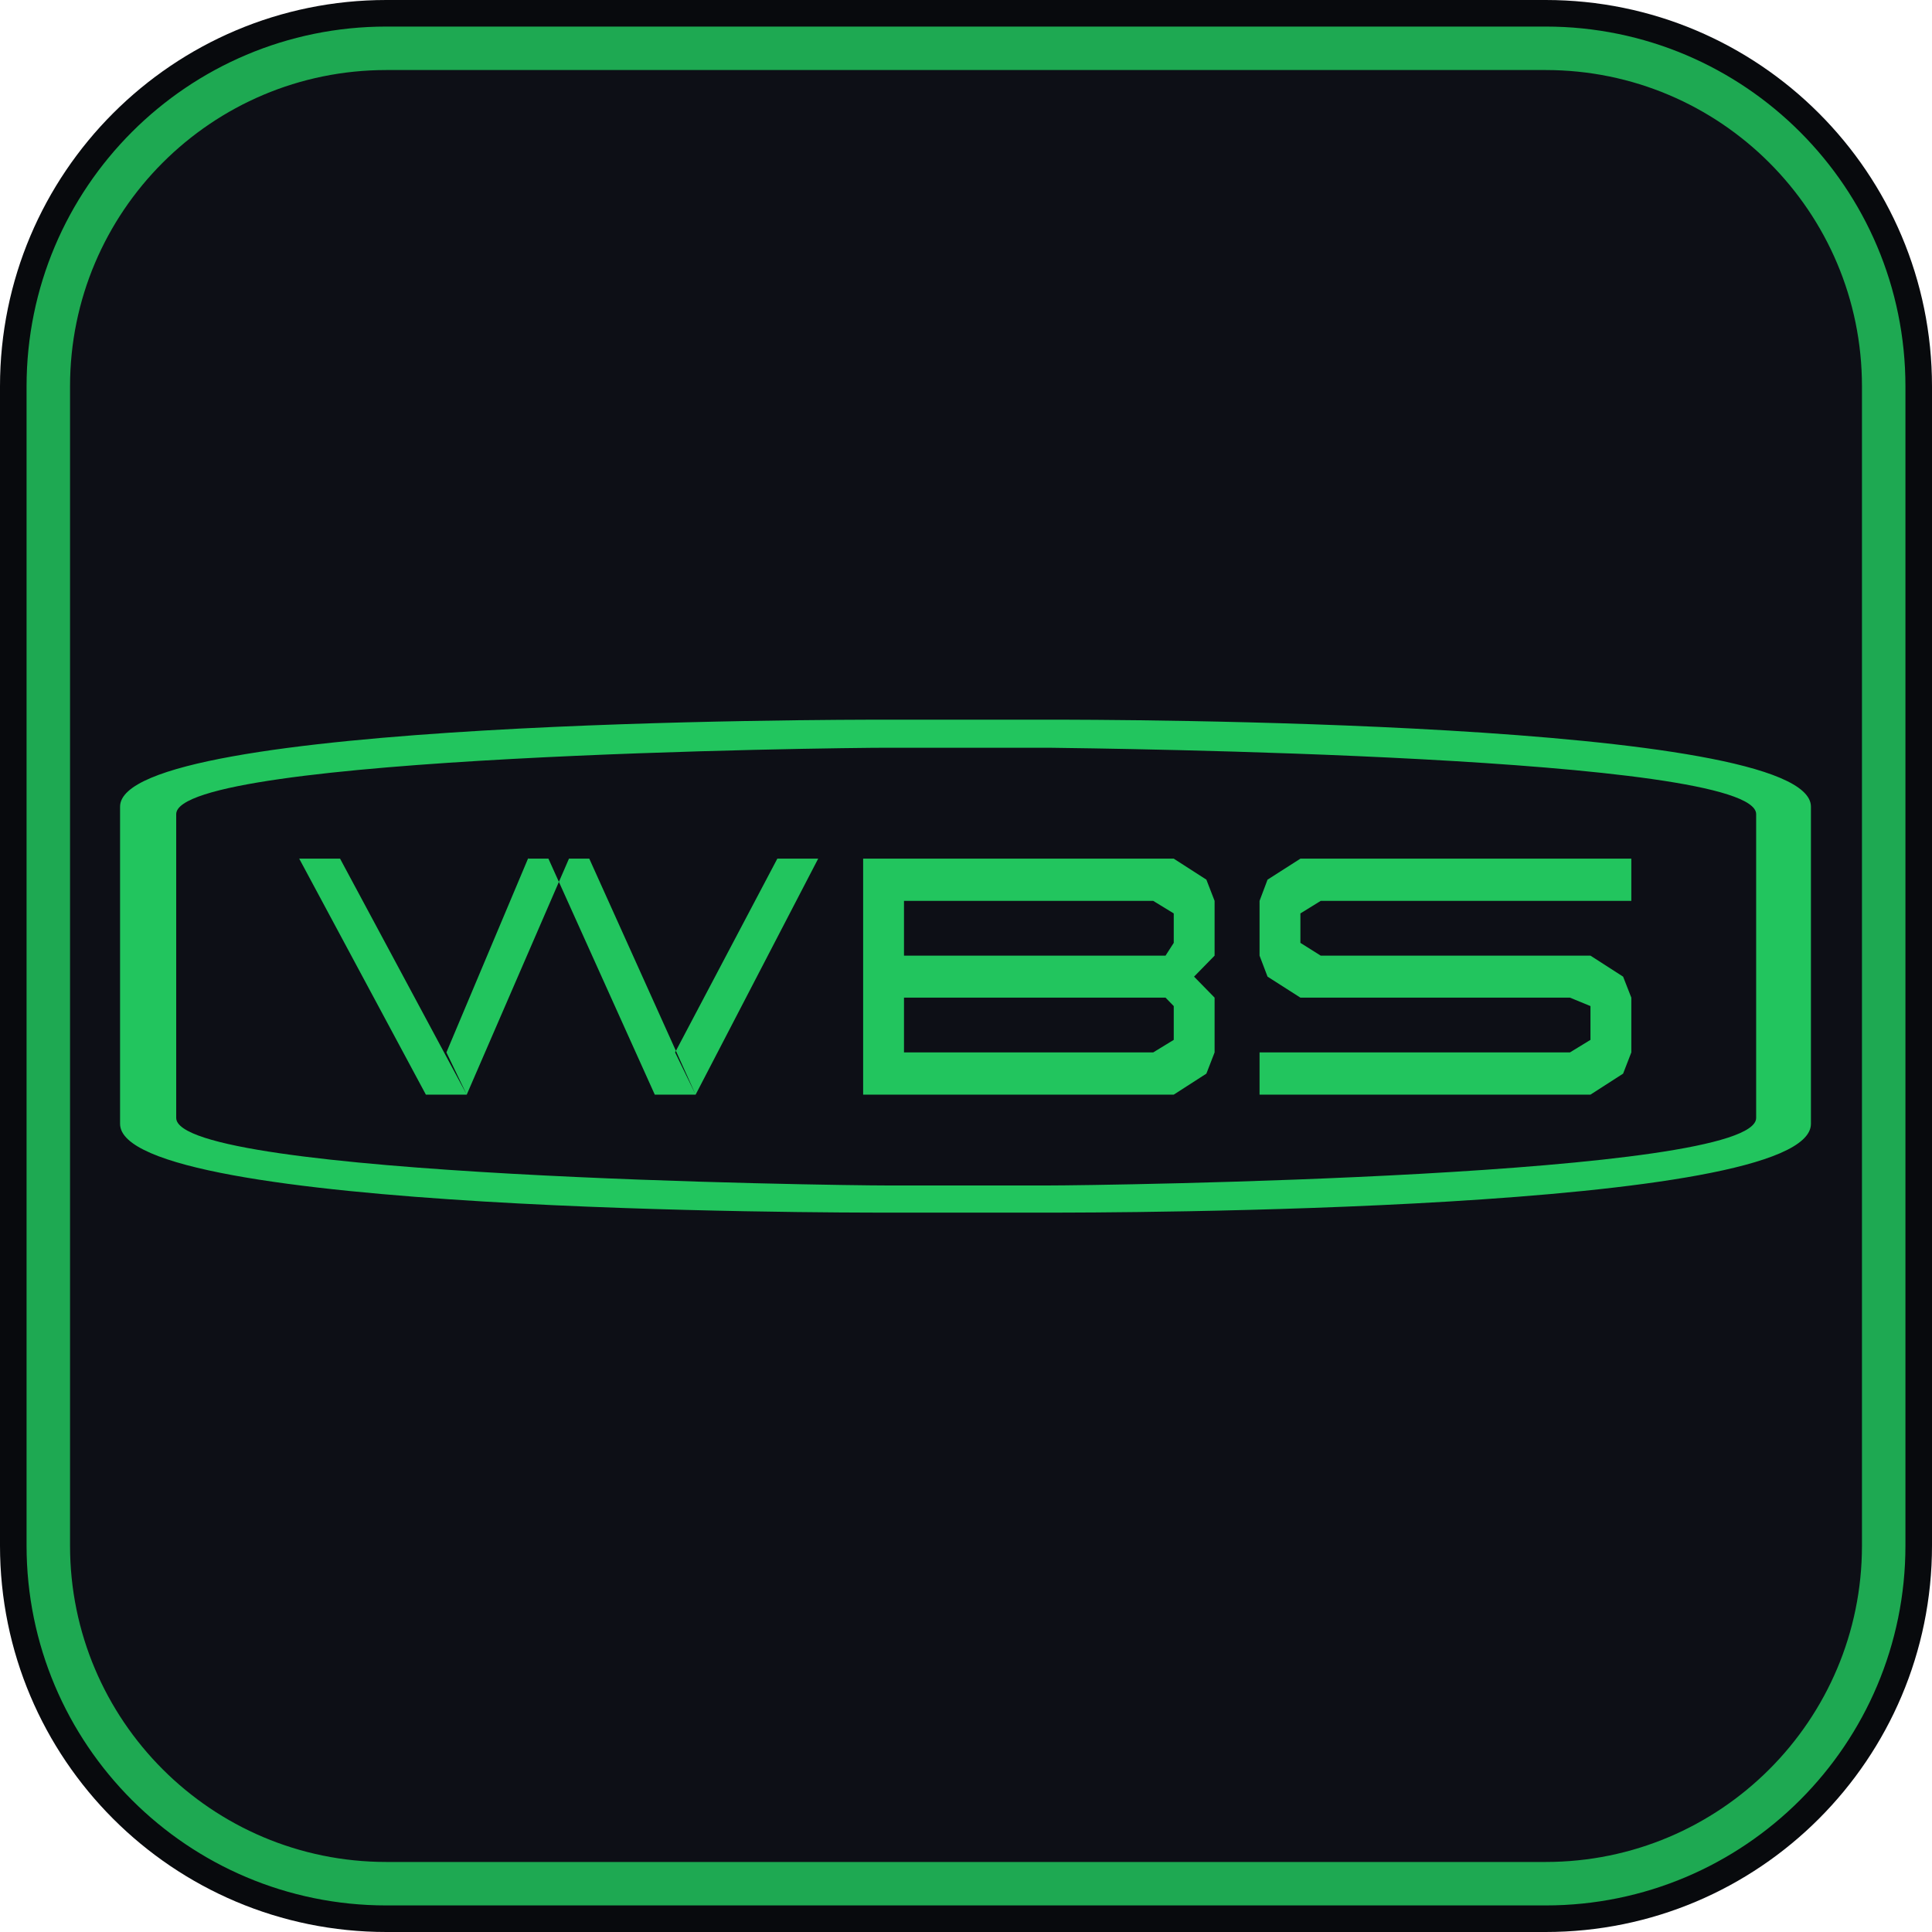
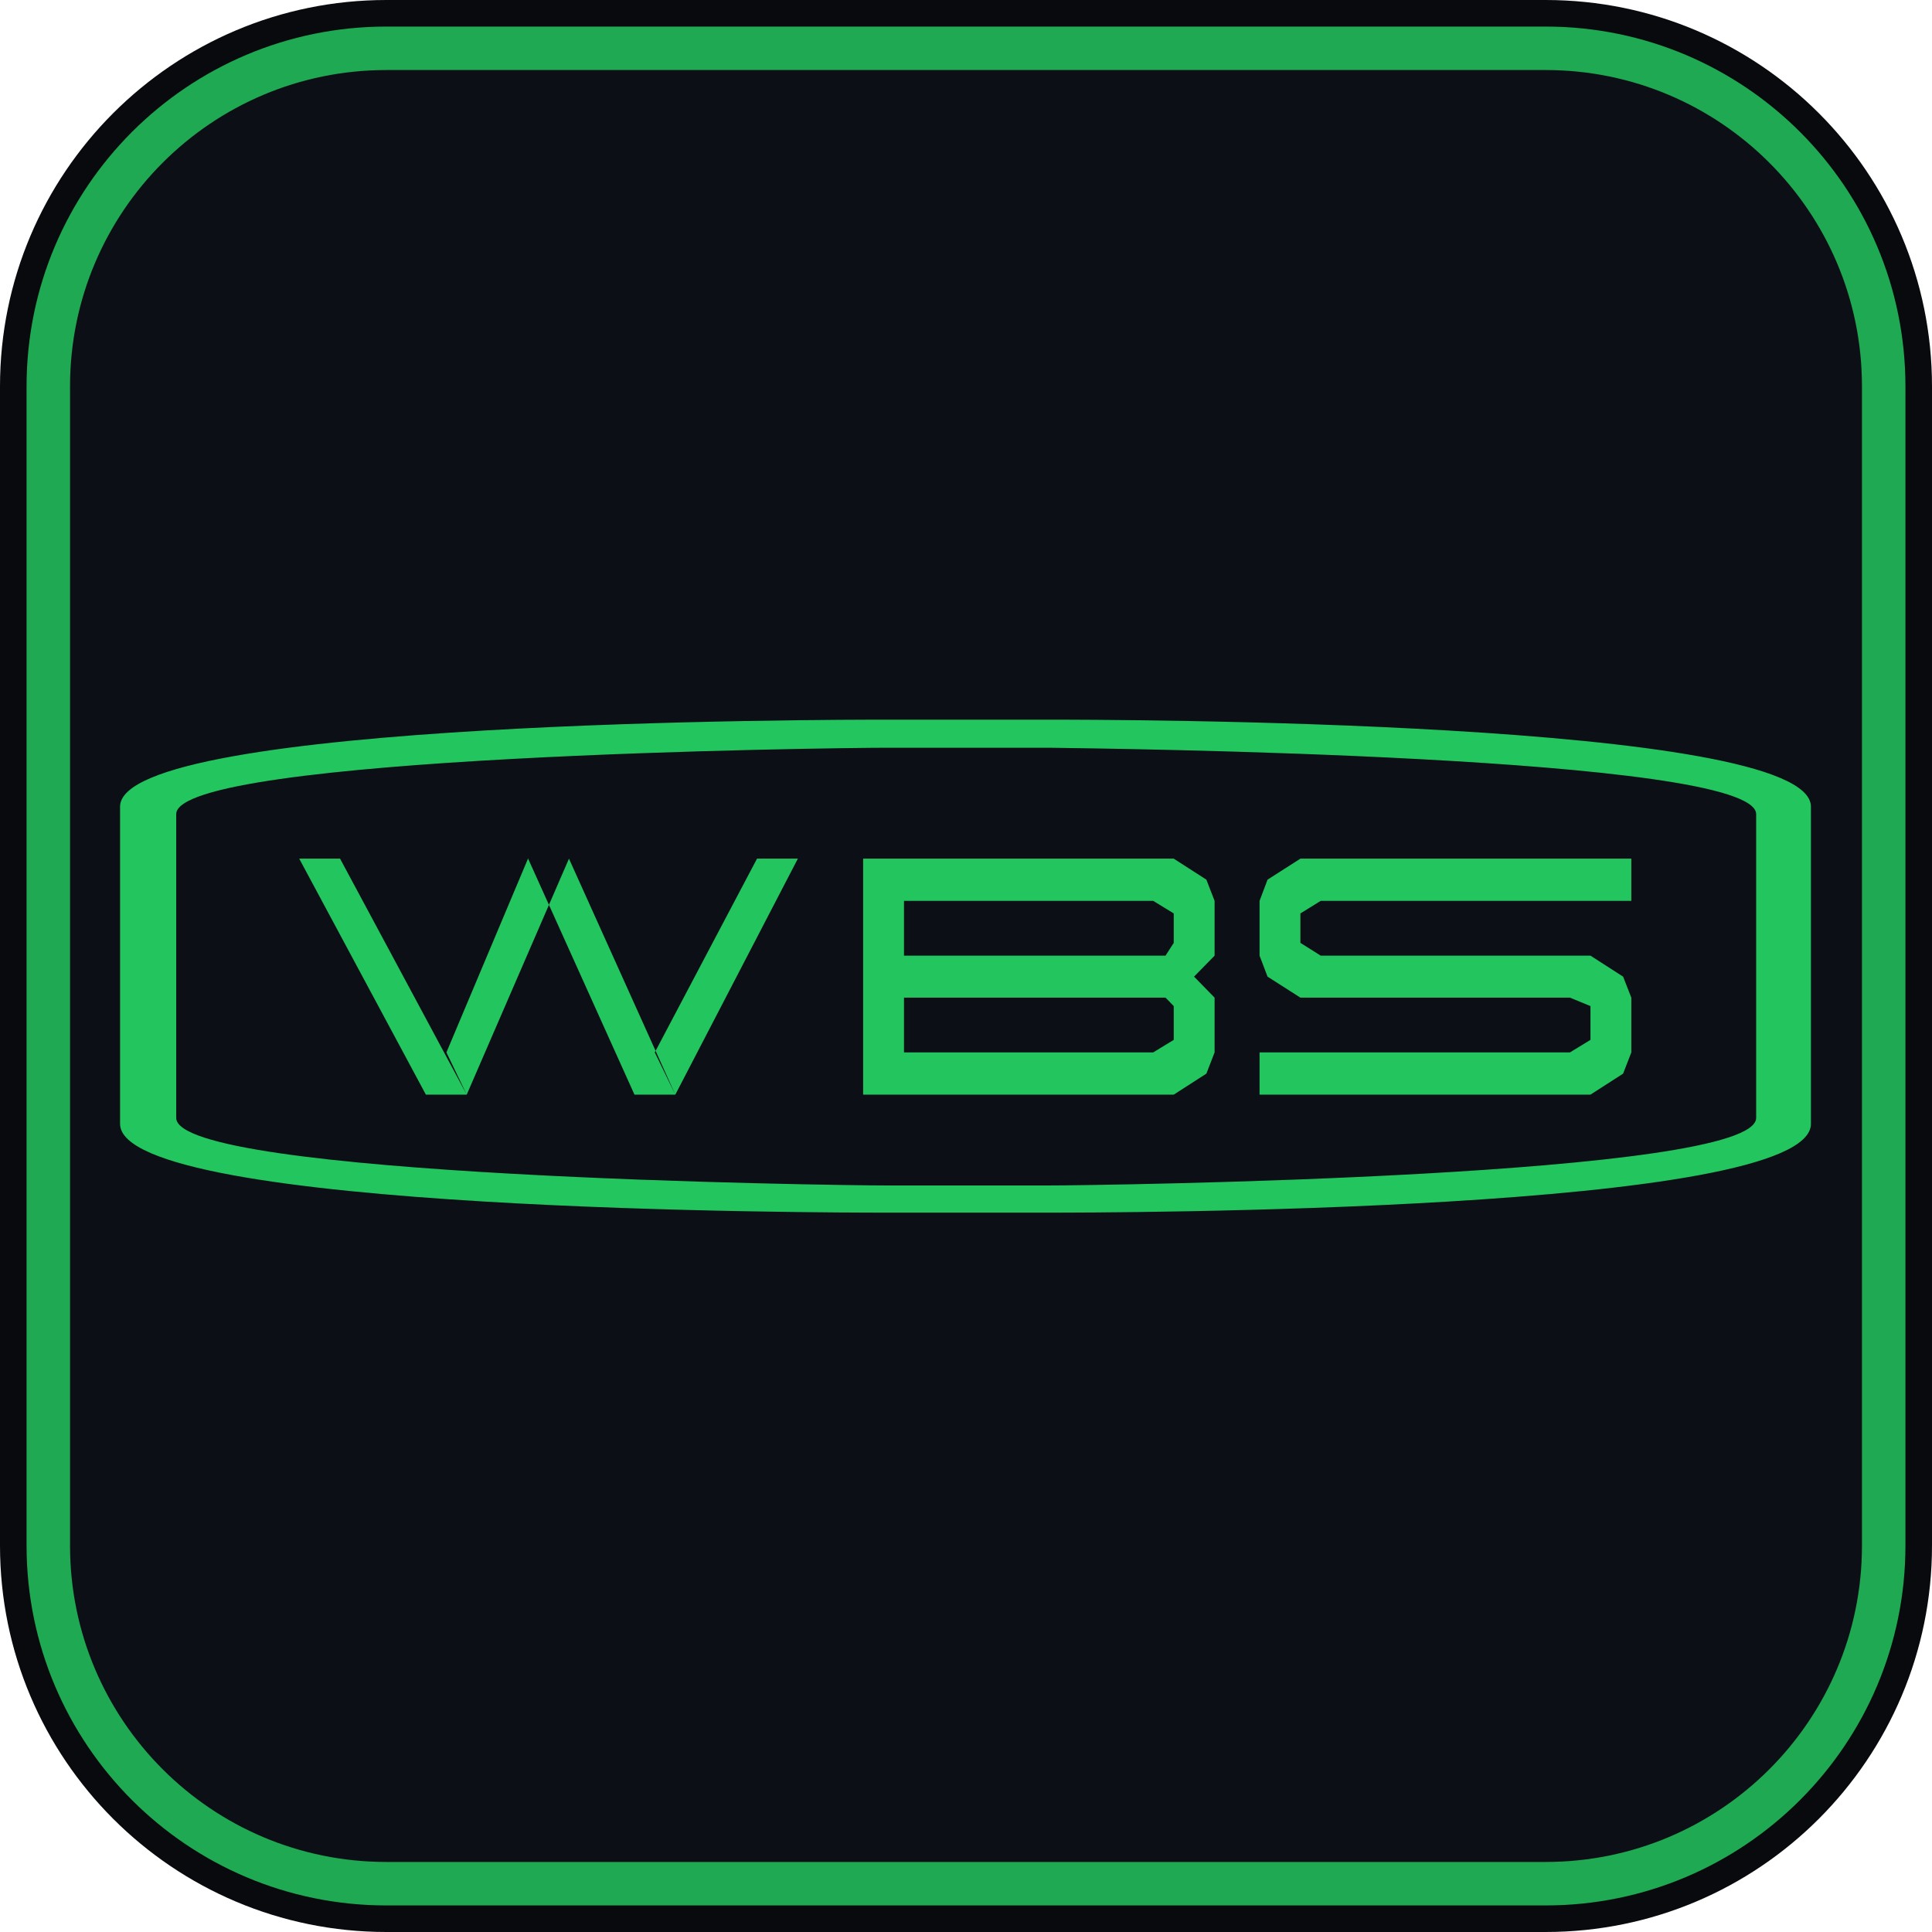
<svg xmlns="http://www.w3.org/2000/svg" viewBox="0 0 80 80">
  <rect width="80" height="80" rx="16" fill="#080a0d" />
  <rect x="2" y="2" width="76" height="76" rx="14" fill="#0e1117" stroke="#22c55e" stroke-width="1.8" opacity="0.85" />
  <g transform="translate(5, 29.8) scale(0.945)">
-     <path d="M2.43 4.14 C2.43 8.26 2.43 13.33 2.43 17.45 C2.43 20.03 31.29 20.41 33.55 20.41 C37.4 20.41 36.81 20.41 40.67 20.41 C42.87 20.41 71.66 20.03 71.66 17.45 L71.66 4.14 C71.66 1.57 42.82 1.26 40.67 1.23 L33.55 1.23 C31.29 1.23 2.43 1.57 2.43 4.14 Z M-0.03 3.81 C-0.03 7.93 -0.03 13.59 -0.03 17.71 C-0.03 21.6 31.29 21.6 33.55 21.6 C35.9 21.6 38.28 21.6 40.67 21.6 C42.87 21.6 74.06 21.6 74.06 17.71 L74.06 3.81 C74.06 -0 42.87 -0 40.67 -0 C36.81 -0 37.4 -0 33.55 -0 C31.29 -0 -0.03 -0 -0.03 3.81 Z M7.82 6.09 L13.37 16.43 L15.16 16.43 L9.61 6.09 L7.82 6.09 Z M17.85 6.09 L18.93 6.09 L18.59 6.09 L19.64 6.09 L15.16 16.43 L14.27 14.58 L17.87 6.03 L17.85 6.09 Z M18.74 6.09 L23.4 16.43 L25.19 16.43 L20.53 6.09 L18.74 6.09 Z M25.19 16.43 L30.56 6.09 L28.77 6.09 L24.29 14.58 L25.19 16.43 Z M32.53 6.09 L32.53 16.43 L34.32 16.43 L34.32 6.09 L32.53 6.09 Z M34.32 6.09 L46.14 6.09 L45.24 7.94 L34.32 7.94 L34.32 6.09 Z M45.24 7.94 L46.14 6.09 L47.57 7.01 L46.14 8.49 L45.24 7.94 Z M47.57 7.01 L47.93 7.94 L46.14 8.49 L47.57 7.01 Z M47.93 7.94 L46.14 8.49 L46.14 9.78 L47.93 10.34 L47.93 7.94 Z M47.93 10.34 L46.14 9.78 L45.78 10.34 L47.03 11.26 L47.93 10.34 Z M47.03 11.26 L45.78 12.18 L46.14 12.55 L47.93 12.18 L47.03 11.26 Z M47.93 12.18 L47.93 14.58 L46.14 14.03 L46.14 12.55 L47.93 12.18 Z M47.93 14.58 L47.57 15.51 L46.14 14.03 L47.93 14.58 Z M47.57 15.51 L46.14 16.43 L45.24 14.58 L46.14 14.03 L47.57 15.51 Z M46.14 16.43 L45.24 14.58 L34.32 14.58 L34.32 16.43 L46.14 16.43 Z M34.32 10.34 L34.32 12.18 L45.78 12.18 L45.78 10.34 L34.32 10.34 Z M45.78 10.34 L45.78 12.18 L47.03 11.26 L45.78 10.34 Z M66.19 7.94 L66.19 6.09 L51.69 6.09 L52.58 7.94 L66.19 7.94 Z M52.58 7.94 L51.69 6.09 L50.25 7.01 L51.69 8.49 L52.58 7.94 Z M51.69 8.49 L50.25 7.01 L49.9 7.94 L51.69 8.49 Z M49.9 7.94 L51.69 8.49 L51.69 9.78 L49.9 10.34 L49.9 7.94 Z M49.9 10.34 L51.69 9.78 L51.69 9.78 L50.25 11.26 L49.9 10.34 Z M51.69 9.78 L50.25 11.26 L51.69 12.18 L52.58 10.34 L51.69 9.78 Z M51.69 12.18 L52.58 10.34 L64.4 10.34 L63.5 12.18 L51.69 12.18 Z M63.5 12.18 L64.4 10.34 L65.83 11.26 L64.4 12.55 L63.5 12.18 Z M65.83 11.26 L64.4 12.55 L66.19 12.18 L65.83 11.26 Z M64.4 12.55 L66.19 12.18 L66.19 14.58 L64.4 14.03 L64.4 12.55 Z M66.19 14.58 L65.83 15.51 L64.4 14.03 L66.19 14.58 Z M65.83 15.51 L64.4 14.03 L63.5 14.58 L64.4 16.43 L65.83 15.51 Z M63.5 14.58 L64.4 16.43 L49.9 16.43 L49.9 14.58 L63.5 14.58 Z" fill="#22c55e" fill-rule="evenodd" />
+     <path d="M2.43 4.14 C2.43 8.26 2.43 13.33 2.43 17.45 C2.43 20.03 31.29 20.41 33.55 20.41 C37.4 20.41 36.81 20.41 40.67 20.41 C42.87 20.41 71.66 20.03 71.66 17.45 L71.66 4.14 C71.66 1.57 42.82 1.26 40.67 1.23 L33.55 1.23 C31.29 1.23 2.43 1.57 2.43 4.14 Z M-0.03 3.81 C-0.03 7.93 -0.03 13.59 -0.03 17.71 C-0.03 21.6 31.29 21.6 33.55 21.6 C35.9 21.6 38.28 21.6 40.67 21.6 C42.87 21.6 74.06 21.6 74.06 17.71 L74.06 3.81 C74.06 -0 42.87 -0 40.67 -0 C36.81 -0 37.4 -0 33.55 -0 C31.29 -0 -0.03 -0 -0.03 3.81 Z M7.82 6.09 L13.37 16.43 L15.16 16.43 L9.61 6.09 L7.82 6.09 Z M17.85 6.09 L18.93 6.09 L18.59 6.09 L19.64 6.09 L15.16 16.43 L14.27 14.58 L17.87 6.03 L17.85 6.09 Z M17.85 6.09 L22.51 16.43 L24.3 16.43 L19.64 6.09 L17.85 6.09 Z M24.3 16.43 L29.67 6.09 L27.88 6.09 L23.4 14.58 L24.3 16.43 Z M32.53 6.09 L32.53 16.43 L34.32 16.43 L34.32 6.09 L32.53 6.09 Z M34.32 6.09 L46.14 6.09 L45.24 7.94 L34.32 7.94 L34.32 6.09 Z M45.24 7.94 L46.14 6.09 L47.57 7.01 L46.14 8.49 L45.24 7.94 Z M47.57 7.01 L47.93 7.94 L46.14 8.49 L47.57 7.01 Z M47.93 7.94 L46.14 8.49 L46.14 9.78 L47.93 10.34 L47.93 7.94 Z M47.93 10.34 L46.14 9.78 L45.78 10.34 L47.03 11.26 L47.93 10.34 Z M47.03 11.26 L45.78 12.18 L46.14 12.55 L47.93 12.18 L47.03 11.26 Z M47.93 12.18 L47.93 14.58 L46.14 14.03 L46.14 12.55 L47.93 12.18 Z M47.93 14.58 L47.57 15.51 L46.14 14.03 L47.93 14.58 Z M47.57 15.51 L46.14 16.43 L45.24 14.58 L46.14 14.03 L47.57 15.51 Z M46.14 16.43 L45.24 14.58 L34.32 14.58 L34.32 16.43 L46.14 16.43 Z M34.32 10.34 L34.32 12.18 L45.78 12.18 L45.78 10.34 L34.32 10.34 Z M45.78 10.34 L45.78 12.18 L47.03 11.26 L45.78 10.34 Z M66.19 7.94 L66.19 6.09 L51.69 6.09 L52.58 7.94 L66.19 7.94 Z M52.58 7.94 L51.69 6.09 L50.25 7.01 L51.69 8.49 L52.58 7.94 Z M51.69 8.49 L50.25 7.01 L49.9 7.94 L51.69 8.49 Z M49.9 7.94 L51.69 8.49 L51.69 9.78 L49.9 10.34 L49.9 7.94 Z M49.9 10.34 L51.69 9.78 L51.69 9.78 L50.25 11.26 L49.9 10.34 Z M51.69 9.78 L50.25 11.26 L51.69 12.18 L52.58 10.34 L51.69 9.78 Z M51.69 12.18 L52.58 10.34 L64.4 10.34 L63.5 12.18 L51.69 12.18 Z M63.5 12.18 L64.4 10.34 L65.83 11.26 L64.4 12.55 L63.5 12.18 Z M65.83 11.26 L64.4 12.55 L66.19 12.18 L65.83 11.26 Z M64.4 12.55 L66.19 12.18 L66.19 14.58 L64.4 14.03 L64.4 12.55 Z M66.19 14.58 L65.83 15.51 L64.4 14.03 L66.19 14.58 Z M65.83 15.51 L64.4 14.03 L63.5 14.58 L64.4 16.43 L65.83 15.51 Z M63.5 14.58 L64.4 16.43 L49.9 16.43 L49.9 14.58 L63.5 14.58 Z" fill="#22c55e" fill-rule="evenodd" />
  </g>
</svg>
